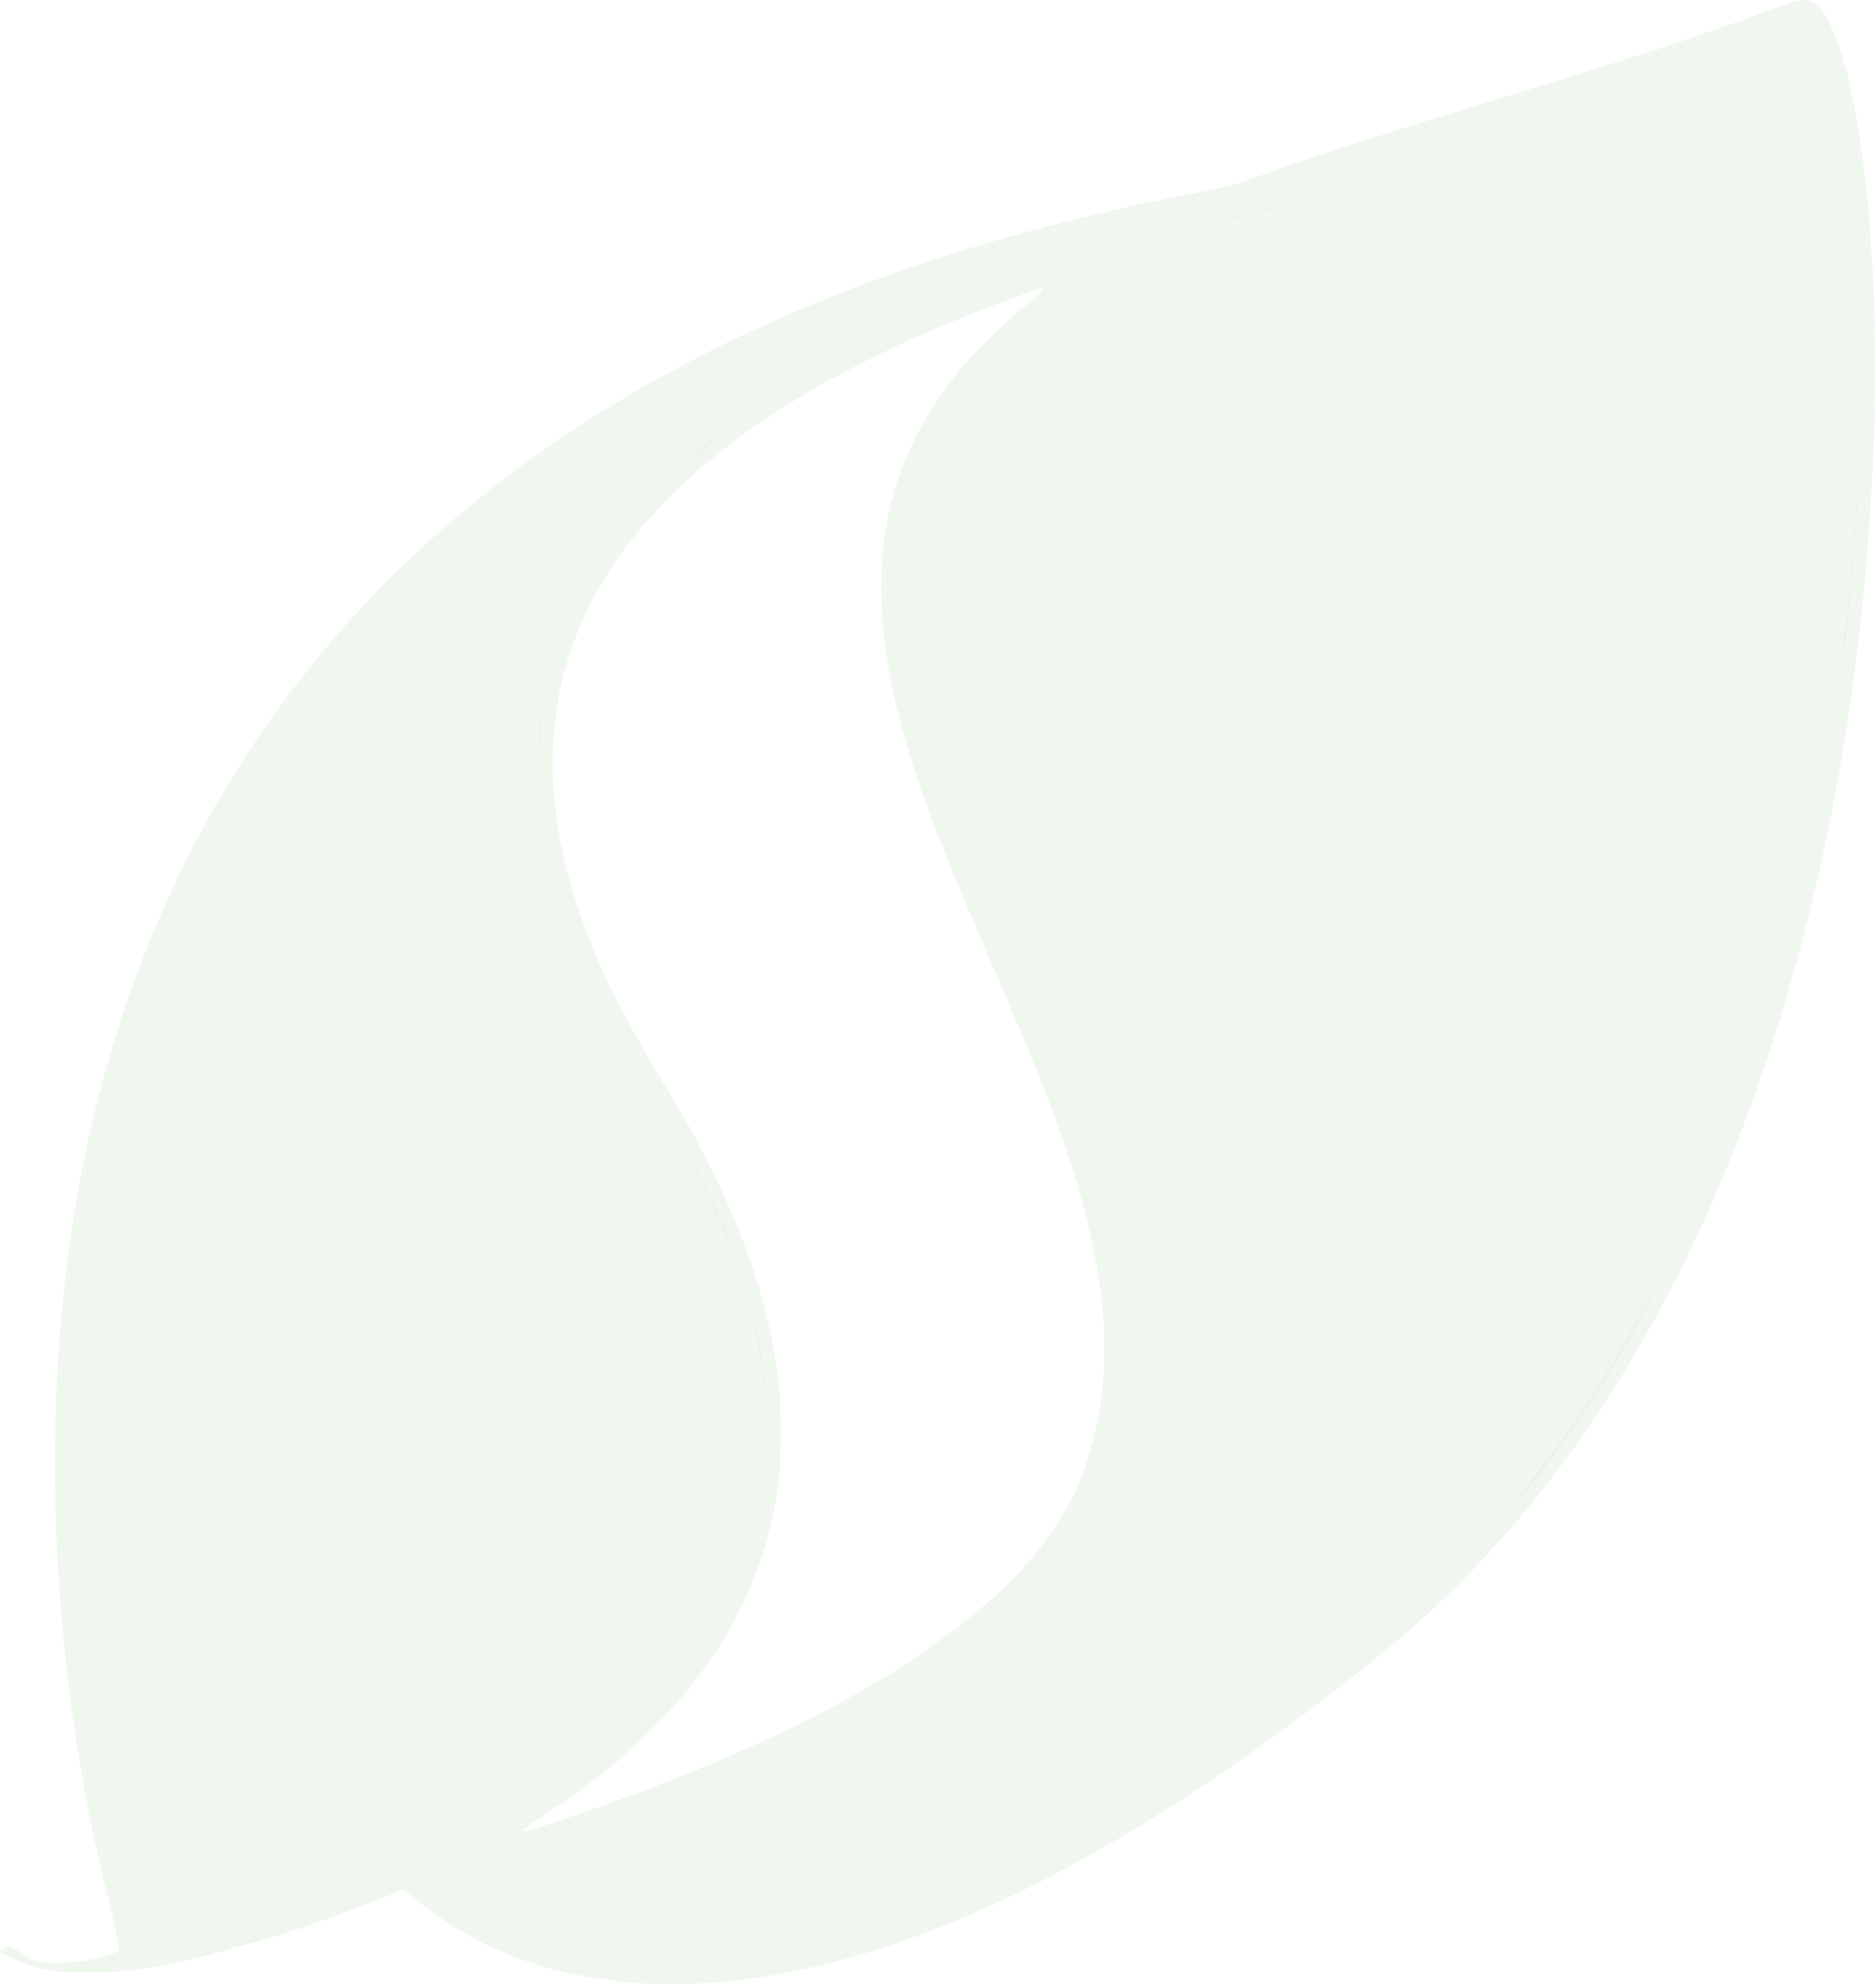
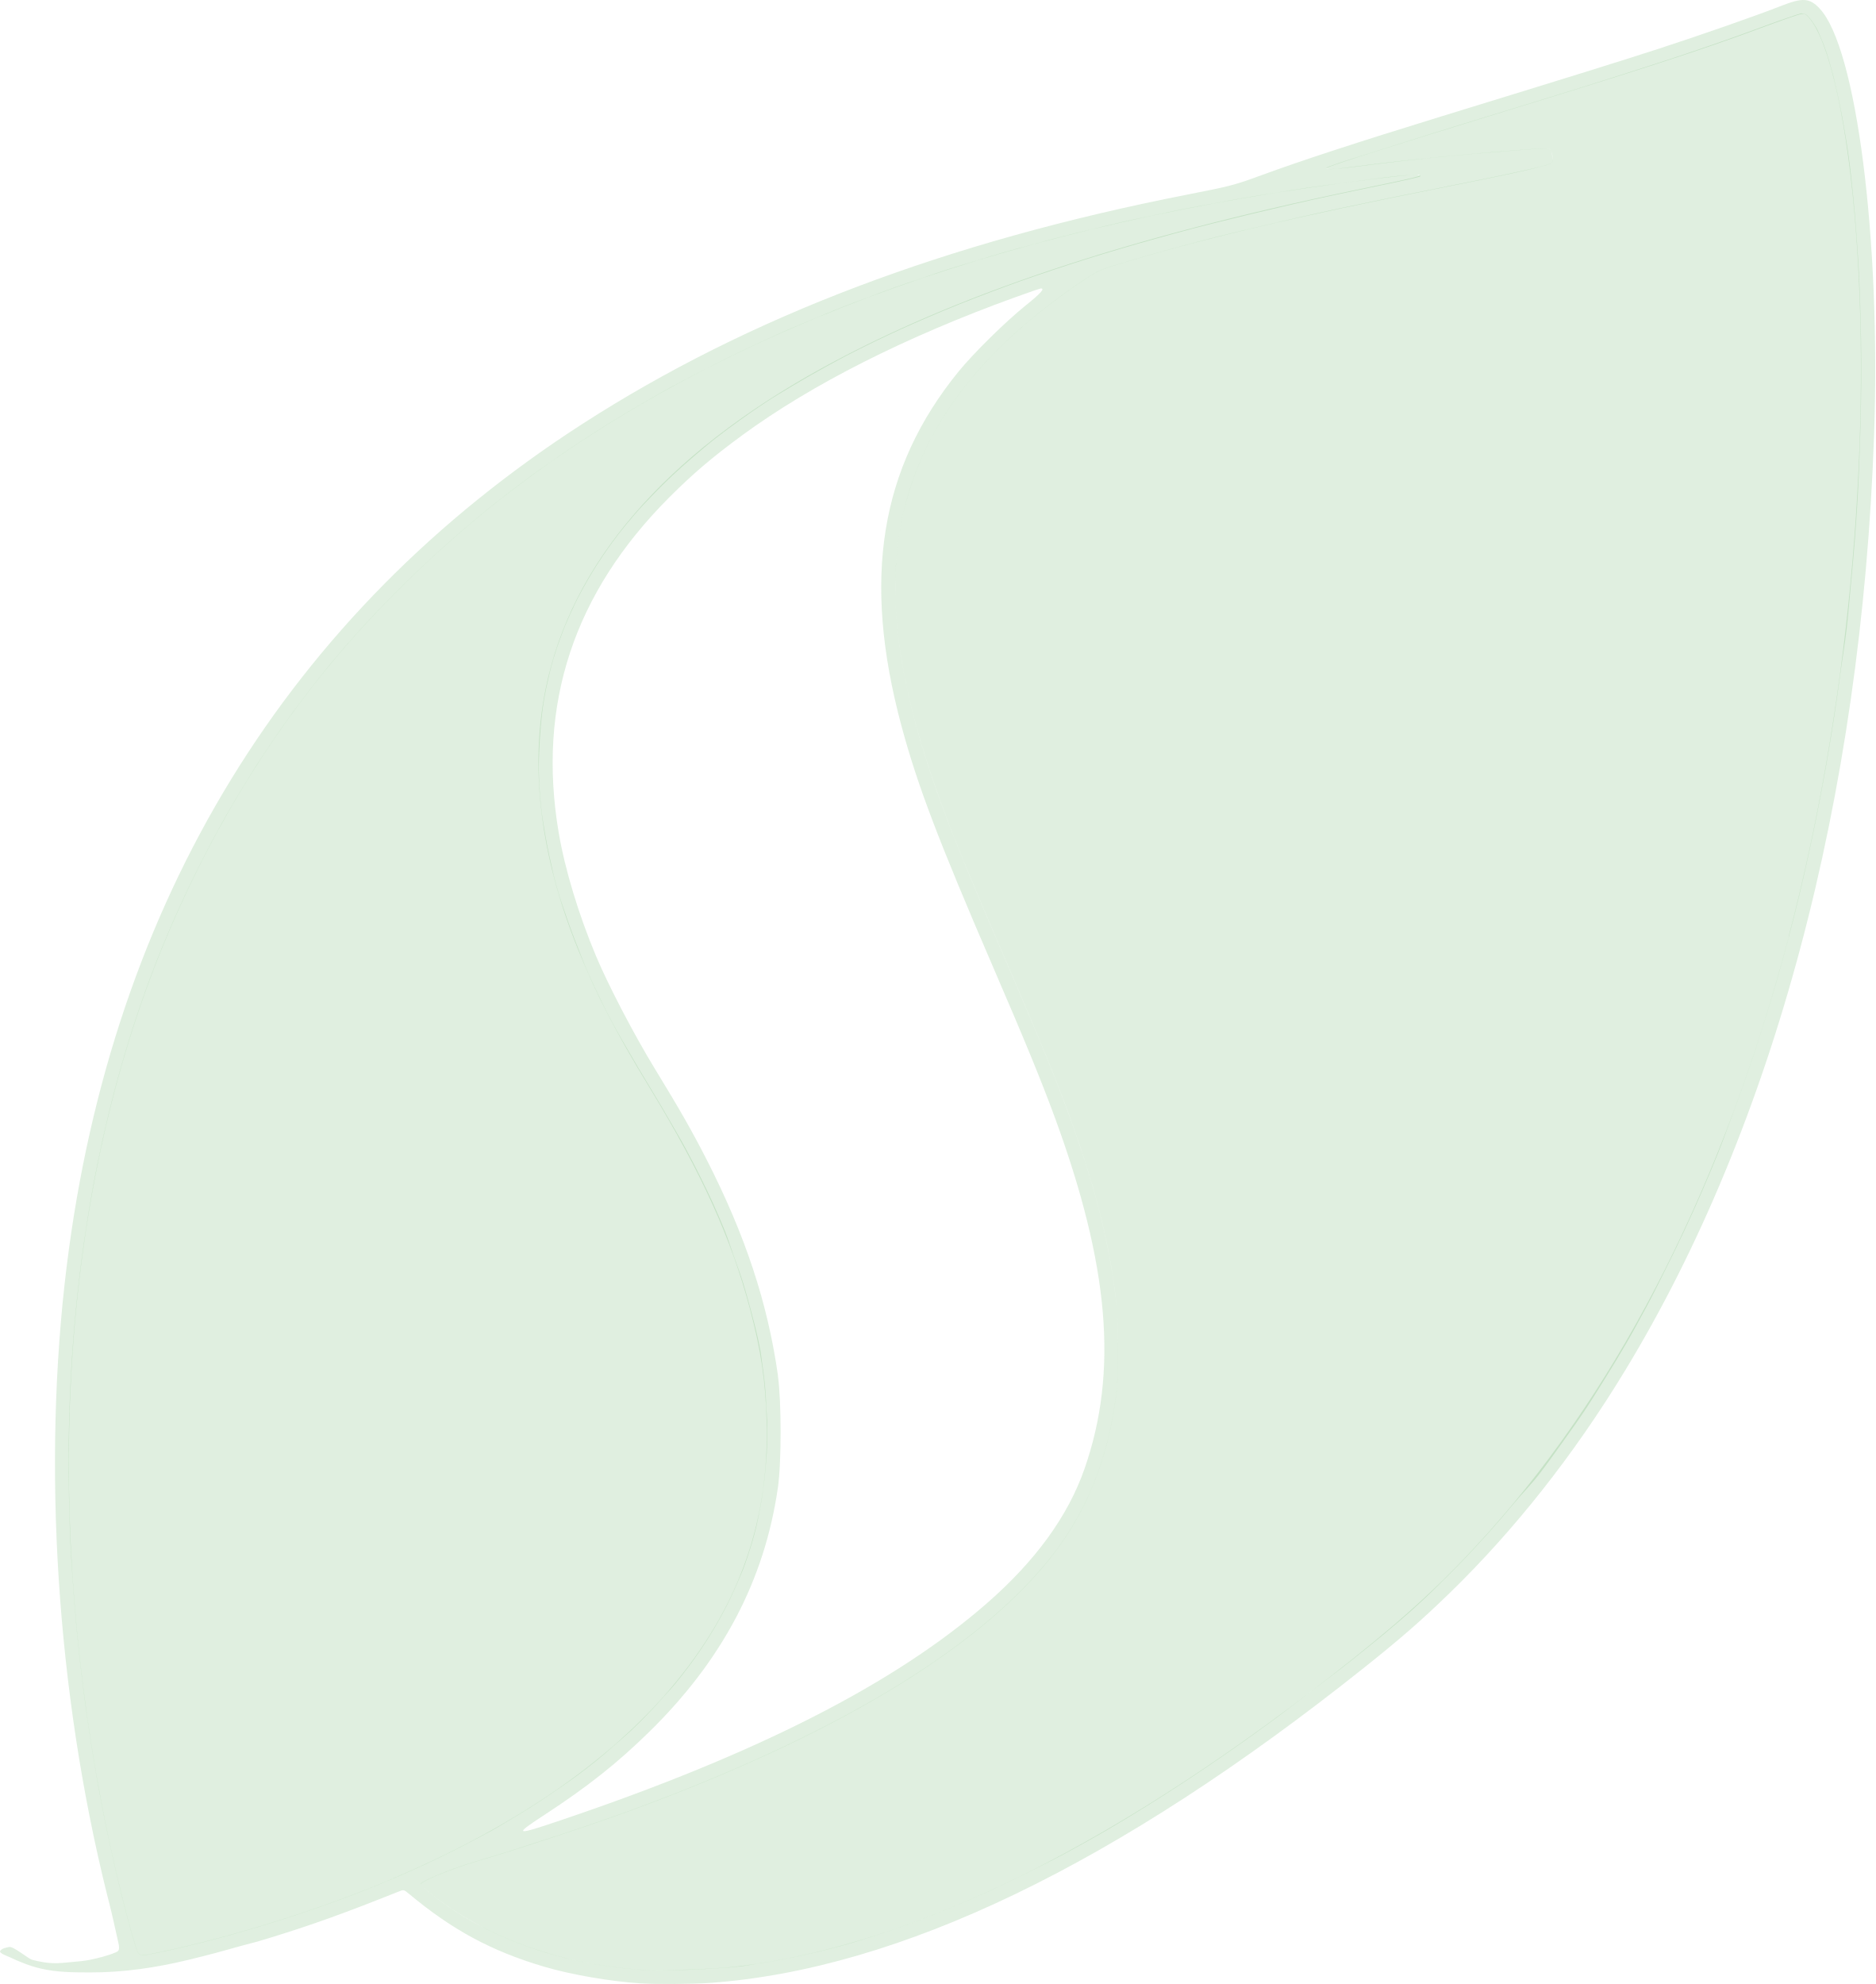
- <svg xmlns="http://www.w3.org/2000/svg" id="Layer_2" class="flutter" data-name="Layer 2" viewBox="0 0 473.1 500.5">
+ <svg xmlns="http://www.w3.org/2000/svg" fill-opacity="0.35" viewBox="0 0 473.1 500.5">
  <defs>
    <style type="text/css">
      
-   
          .flutter {
            fill: green;
-             stroke-dasharray: 1;
-             stroke-dashoffset: 2;
-             opacity: 0.40;
-           }
-   
-           @keyframes pulse {
-             from {
-  
-               opacity: 0.45;
-               
-             to {
-     
-               opacity: 0.7;
-             }
+             opacity: 0.35;
          }
        
    </style>
  </defs>
-   <g class="flutter" data-name="Layer 3">
+   <g>
    <g>
      <path id="path25348" class="flutter" d="M454.9,3.41c-.17,0-.41-.07-.64,0-.3,.07-1.55,.46-3.38,1.1-1.83,.63-4.2,1.47-6.67,2.39-3.71,1.38-7.45,2.74-11.63,4.18-4.18,1.44-8.77,3.02-14.18,4.77-5.41,1.75-11.61,3.76-19.01,6.07-7.41,2.31-16,4.96-26.17,8.07-10.96,3.35-20.49,6.36-27.31,8.54-3.41,1.09-6.12,1.91-8.04,2.56-1.92,.65-3.03,1.06-3.15,1.17-.07,.07-.07,.18,0,.22,0,.07,.09,.08,.19,.1,.21,.07,.63,.1,1.23,.07,1.19-.07,3.14-.22,5.99-.6,2.58-.35,5.51-.72,8.69-1.08,3.17-.36,6.57-.78,10.06-1.13,3.49-.36,7.08-.7,10.62-1.01,3.54-.31,7.05-.59,10.36-.85,2.44-.19,4.23-.33,5.56-.42,1.33-.08,2.16-.12,2.73-.08,.29,0,.47,.07,.62,.1,.16,.07,.27,.13,.35,.23,.16,.2,.25,.45,.35,.85,.13,.45,.25,.86,.3,1.15,.07,.29,0,.51,0,.68s-.07,.31-.15,.43c-.11,.11-.26,.21-.46,.31-.37,.19-1.16,.45-2.42,.79-1.26,.33-3.01,.7-5.26,1.2-4.5,1-11.04,2.34-20.04,4.12-9.14,1.81-17.52,3.52-25.27,5.17-7.74,1.66-14.86,3.31-21.49,4.88-3.32,.79-6.5,1.53-9.59,2.31-3.09,.78-6.08,1.59-8.99,2.37-2.9,.78-5.72,1.56-8.47,2.35-2.75,.79-5.44,1.58-8.07,2.39-.98,.3-1.78,.55-2.48,.8-.7,.25-1.31,.5-1.89,.77-.58,.27-1.14,.58-1.76,.95-.62,.37-1.3,.82-2.11,1.36-1.67,1.12-3.3,2.25-4.88,3.39-1.58,1.14-3.12,2.29-4.6,3.45-1.49,1.16-2.93,2.33-4.33,3.51-1.4,1.18-2.75,2.36-4.06,3.56-1.31,1.2-2.58,2.41-3.79,3.63-1.22,1.22-2.4,2.45-3.53,3.69-1.13,1.24-2.22,2.49-3.26,3.76-1.04,1.26-2.04,2.54-3,3.83-.95,1.29-1.87,2.59-2.74,3.9-.87,1.31-1.69,2.63-2.47,3.97s-1.52,2.69-2.22,4.05c-.7,1.36-1.35,2.74-1.96,4.12-.61,1.39-1.18,2.79-1.71,4.2s-1.01,2.84-1.45,4.28c-.44,1.44-.84,2.9-1.19,4.37-.35,1.47-.67,2.96-.94,4.45-.19,1.08-.37,2.16-.52,3.26s-.29,2.2-.4,3.32c-.11,1.12-.19,2.25-.27,3.39-.07,1.14-.11,2.29-.13,3.46,0,1.16,0,2.34,0,3.53,0,1.19,.07,2.4,.13,3.61,.13,2.43,.34,4.91,.65,7.46,.31,2.54,.7,5.14,1.18,7.8,.48,2.66,1.05,5.38,1.71,8.17,.66,2.79,1.41,5.64,2.25,8.56,.84,2.92,1.77,5.92,2.79,8.99,1,3,1.98,5.83,3.05,8.78,1.08,2.96,2.26,6.04,3.65,9.54,1.4,3.5,3.02,7.43,4.98,12.08,1.96,4.65,4.25,10.02,7,16.41,2.66,6.17,4.87,11.35,6.77,15.85,1.9,4.5,3.47,8.3,4.85,11.7,1.37,3.4,2.54,6.4,3.63,9.29,1.08,2.89,2.08,5.66,3.1,8.6,.65,1.86,1.26,3.68,1.84,5.49,.59,1.8,1.13,3.58,1.66,5.33,.52,1.75,1.02,3.48,1.48,5.19,.46,1.71,.9,3.4,1.31,5.08,.41,1.67,.78,3.33,1.13,4.98,.35,1.64,.68,3.28,.97,4.9,.29,1.62,.57,3.23,.81,4.84,.25,1.61,.46,3.21,.65,4.81,.18,1.52,.32,3.48,.43,5.64s.16,4.53,.17,6.86c0,2.34,0,4.64-.09,6.69-.07,2.05-.19,3.84-.35,5.13-.27,2.11-.59,4.17-.97,6.19-.38,2.02-.81,3.99-1.3,5.91-.49,1.92-1.04,3.8-1.64,5.64-.61,1.84-1.26,3.63-1.98,5.38-.72,1.75-1.5,3.47-2.34,5.14-.84,1.68-1.74,3.31-2.7,4.91s-1.97,3.17-3.05,4.7c-1.08,1.53-2.22,3.03-3.43,4.49-1.17,1.42-2.4,2.84-3.7,4.25-1.3,1.41-2.67,2.82-4.1,4.22-1.43,1.4-2.93,2.79-4.5,4.18-1.56,1.39-3.19,2.77-4.88,4.14-1.69,1.37-3.45,2.74-5.27,4.1-1.82,1.36-3.71,2.71-5.65,4.06-1.95,1.35-3.96,2.68-6.04,4.01-2.08,1.33-4.21,2.65-6.41,3.97-2.2,1.31-4.46,2.62-6.79,3.91-2.32,1.3-4.71,2.59-7.16,3.87-2.45,1.28-4.95,2.55-7.52,3.81-2.57,1.26-5.19,2.51-7.88,3.76-2.69,1.24-5.43,2.48-8.24,3.7s-5.67,2.43-8.59,3.63c-2.92,1.2-5.9,2.39-8.94,3.57-3.04,1.18-6.14,2.35-9.29,3.51-2.54,.93-5.6,2.02-8.94,3.16-3.33,1.15-6.94,2.36-10.55,3.55-3.61,1.19-7.23,2.36-10.59,3.43-3.37,1.06-6.48,2.02-9.08,2.78-1.58,.47-3.25,1.01-4.86,1.58-1.61,.57-3.15,1.16-4.5,1.72-1.35,.56-2.5,1.08-3.32,1.5-.41,.22-.73,.4-.95,.57-.22,.16-.34,.29-.34,.38,0,.1,.3,.42,.79,.87,.48,.45,1.15,1.02,1.89,1.61,.84,.68,1.71,1.33,2.59,1.97s1.78,1.27,2.71,1.88c.92,.61,1.86,1.2,2.82,1.78,.96,.58,1.94,1.14,2.92,1.68,.99,.54,1.97,1.11,3,1.62,1.02,.51,2.07,1,3.13,1.48,1.06,.47,2.13,.94,3.21,1.38,1.08,.44,2.19,.86,3.3,1.27,1.11,.4,2.23,.8,3.37,1.17,1.14,.37,2.3,.71,3.46,1.04,2.32,.66,4.69,1.23,7.1,1.74,2.41,.5,4.85,.93,7.33,1.28,2.48,.35,4.99,.63,7.53,.81,1.23,.09,3.07,.11,5.2,.11,2.13,0,4.56,0,7.02-.08,2.46-.08,4.95-.22,7.17-.36s4.21-.27,5.62-.45h.33c2.45-.39,5.39-.83,8.28-1.34,2.89-.51,5.78-1.09,8.72-1.75,2.94-.67,5.96-1.41,8.95-2.23,2.99-.82,5.93-1.75,8.96-2.73,3.03-.98,6.11-2.06,9.2-3.2,3.08-1.14,6.22-2.37,9.35-3.67,3.13-1.3,6.26-2.66,9.44-4.11,3.18-1.46,6.39-3,9.61-4.61,3.23-1.61,6.53-3.26,9.81-5.03,3.28-1.77,6.58-3.6,9.91-5.53,3.32-1.93,6.67-3.96,10.04-6.05,3.37-2.09,6.77-4.28,10.19-6.52,3.42-2.25,6.86-4.57,10.33-6.98,3.47-2.4,6.96-4.88,10.47-7.45,3.52-2.56,7.01-5.26,10.58-7.98,3.57-2.72,7.22-5.46,10.84-8.34,3.58-2.85,6.88-5.51,9.95-8.13,1.54-1.31,3.06-2.6,4.51-3.89,1.45-1.29,2.84-2.57,4.22-3.86,1.37-1.28,2.67-2.61,3.99-3.91,1.33-1.3,2.63-2.61,3.93-3.94,2.6-2.67,5.15-5.42,7.78-8.35,2.11-2.36,4.2-4.78,6.25-7.25,2.05-2.47,4.38-4.76,6.36-7.33,1.99-2.57,3.87-5.26,5.79-7.92,1.92-2.67,3.84-5.37,5.69-8.13,1.85-2.76,3.6-5.63,5.39-8.5,1.79-2.86,3.54-5.77,5.26-8.73,1.72-2.96,3.35-6.01,5-9.06,1.65-3.05,3.17-6.2,4.75-9.34,1.58-3.14,3.13-6.33,4.65-9.57,1.51-3.23,3-6.52,4.44-9.84s2.85-6.69,4.23-10.11c1.37-3.41,2.62-6.94,3.93-10.44,1.3-3.5,2.57-7.04,3.8-10.63,1.23-3.59,2.42-7.22,3.58-10.89,1.16-3.67,2.29-7.38,3.38-11.14,1.08-3.75,2.13-7.58,3.14-11.41,.92-3.51,1.81-7.03,2.67-10.61,.86-3.58,1.67-7.2,2.46-10.84s1.55-7.3,2.27-11c.72-3.69,1.41-7.41,2.07-11.15,.65-3.73,1.28-7.52,1.86-11.28,.58-3.77,1.11-7.51,1.62-11.3,.51-3.79,1.16-7.53,1.6-11.33,.44-3.8,.74-7.62,1.1-11.42,.36-3.8,.71-7.61,1-11.41,.29-3.79,.54-7.6,.75-11.38,.21-3.77,.33-7.53,.47-11.28,.14-3.75,.24-7.48,.3-11.18,.07-3.71,.09-7.39,.07-11.05,0-3.66-.08-7.31-.17-10.91-.1-3.6-.2-7.16-.38-10.69-.17-3.53-.43-7.02-.68-10.48-.25-3.42-.53-6.77-.86-9.97-.33-3.2-.64-6.26-1.04-9.22-.4-2.95-.89-5.76-1.35-8.43-.46-2.67-.99-5.21-1.5-7.57-.52-2.36-1.03-4.53-1.59-6.54-.56-2.01-1.13-3.86-1.73-5.48-.3-.81-.62-1.58-.93-2.29-.31-.71-.56-1.37-.87-1.98-.31-.61-.69-1.14-1.01-1.64s-.66-.95-.99-1.33c-.2-.24-.39-.44-.55-.59s-.34-.23-.49-.3-.31-.1-.48-.11l-.04-.07Z" />
      <path id="path25350" class="flutter" d="M357.67,44.09c-.39,0-1.04,0-1.98,.07s-2.17,.13-3.72,.3c-3.11,.33-7.48,.94-13.34,1.72-2.77,.37-5.55,.7-8.29,1.1-2.74,.4-5.45,.86-8.15,1.29-2.7,.43-5.41,.84-8.07,1.3-2.67,.45-5.29,.96-7.92,1.44-2.63,.49-5.25,.94-7.85,1.46-2.6,.52-5.18,1.09-7.75,1.63-2.57,.54-5.15,1.06-7.68,1.64-2.53,.57-5.01,1.2-7.51,1.8-2.49,.6-4.98,1.18-7.44,1.82-2.46,.63-4.91,1.31-7.33,1.97-2.43,.66-4.85,1.29-7.24,1.98-2.39,.69-4.75,1.43-7.11,2.15-2.36,.72-4.75,1.41-7.07,2.15-2.32,.75-4.58,1.55-6.86,2.33-2.29,.78-4.59,1.52-6.84,2.33-2.25,.8-4.46,1.67-6.68,2.5-2.22,.83-4.42,1.65-6.61,2.51-2.18,.86-4.35,1.77-6.49,2.67-2.15,.89-4.29,1.77-6.41,2.69-2.11,.92-4.19,1.88-6.26,2.82-2.08,.95-4.13,1.91-6.18,2.89-2.04,.98-4.07,1.97-6.07,2.98-2,1.01-3.98,2.02-5.95,3.05-1.97,1.04-3.96,2.09-5.9,3.15-1.94,1.06-3.83,2.15-5.73,3.24-1.9,1.09-3.78,2.2-5.65,3.32-1.86,1.12-3.71,2.26-5.54,3.41-1.83,1.15-3.64,2.31-5.43,3.49-1.79,1.18-3.57,2.37-5.32,3.58-1.76,1.21-3.5,2.43-5.22,3.66-1.72,1.23-3.42,2.48-5.11,3.75-1.68,1.26-3.35,2.54-5,3.84-1.79,1.4-3.59,2.85-5.39,4.35-1.8,1.49-3.61,3.03-5.41,4.6-1.8,1.57-3.59,3.18-5.37,4.81-1.78,1.63-3.54,3.29-5.29,4.96s-3.47,3.38-5.16,5.08c-1.69,1.71-3.36,3.42-4.99,5.14-1.63,1.72-3.21,3.45-4.75,5.17-1.54,1.72-3.04,3.43-4.48,5.14-1.12,1.33-2.24,2.67-3.34,4.03-1.1,1.36-2.19,2.73-3.27,4.12-1.08,1.39-2.14,2.79-3.2,4.21-1.05,1.42-2.1,2.84-3.13,4.29-1.03,1.44-2.05,2.89-3.05,4.36-1.01,1.47-2,2.95-2.98,4.44s-1.94,3-2.89,4.51c-.95,1.52-1.89,3.04-2.82,4.59-.93,1.54-1.84,3.09-2.74,4.65-.9,1.56-1.78,3.14-2.65,4.72-.87,1.58-1.73,3.18-2.57,4.78-.84,1.6-1.67,3.22-2.48,4.84-.81,1.62-1.61,3.26-2.4,4.9-.78,1.64-1.55,3.3-2.31,4.96-.75,1.66-1.49,3.33-2.22,5.01-.72,1.68-1.43,3.37-2.13,5.07-.78,1.91-1.54,3.82-2.28,5.76-.74,1.93-1.46,3.88-2.16,5.85-.7,1.96-1.38,3.94-2.05,5.93-.66,1.99-1.31,4-1.93,6.02-.63,2.02-1.23,4.05-1.82,6.1-.59,2.05-1.16,4.1-1.71,6.18-.55,2.07-1.08,4.15-1.59,6.25-.51,2.1-1,4.21-1.48,6.33-.47,2.12-.92,4.25-1.36,6.4-.43,2.14-.85,4.3-1.24,6.47-.39,2.17-.77,4.34-1.12,6.53-.35,2.19-.69,4.39-1.01,6.6-.32,2.21-.61,4.43-.9,6.66-.28,2.23-.54,4.47-.78,6.72-.24,2.25-.46,4.51-.66,6.77-.2,2.27-.39,4.55-.55,6.83-.16,2.29-.31,4.58-.43,6.88-.13,2.3-.22,4.62-.31,6.94-.09,2.32-.15,4.65-.19,6.98-.07,2.33-.08,4.68-.08,7.03,0,2.35,0,4.71,.07,7.07,0,2.36,.09,4.73,.15,7.11,.07,2.38,.13,4.76,.25,7.15,.11,2.39,.28,4.79,.43,7.19,.15,2.4,.32,4.8,.51,7.21,.19,2.41,.4,4.83,.63,7.25,.23,2.42,.48,4.85,.75,7.28,.27,2.43,.56,4.86,.87,7.3,.31,2.44,.63,4.88,.99,7.33,.35,2.45,.72,4.89,1.1,7.34,.39,2.45,.8,4.91,1.23,7.37,.43,2.46,.87,4.92,1.34,7.38,.58,3.06,1.25,6.35,1.98,9.68,.72,3.34,1.49,6.73,2.26,9.97,.77,3.24,1.55,6.33,2.28,9.09,.73,2.76,1.42,5.18,2.02,7.07,.22,.7,.38,1.23,.57,1.6,.1,.18,.21,.33,.34,.45,.13,.11,.29,.19,.49,.24,.2,.07,.43,.07,.73,.07s.64-.07,1.05-.13c.83-.14,1.93-.38,3.42-.69,2.31-.49,4.68-1.03,7.1-1.61,2.42-.58,4.88-1.21,7.37-1.88,2.49-.66,5-1.37,7.53-2.11,2.53-.74,5.06-1.51,7.59-2.31,2.53-.8,5.04-1.63,7.54-2.48,2.49-.85,4.96-1.72,7.39-2.61,2.42-.89,4.8-1.79,7.12-2.71,2.32-.92,4.58-1.84,6.76-2.78,2.25-.96,4.46-1.94,6.63-2.93,2.17-.99,4.3-2,6.39-3.03,2.09-1.03,4.15-2.07,6.16-3.12,2.01-1.06,4-2.09,5.93-3.17,1.94-1.09,3.83-2.24,5.69-3.35,1.86-1.12,3.67-2.25,5.45-3.4,1.78-1.15,3.52-2.32,5.22-3.5,1.7-1.18,3.41-2.34,5.03-3.55,1.62-1.21,3.19-2.43,4.74-3.67,1.54-1.24,3.01-2.54,4.47-3.81,1.46-1.27,2.93-2.51,4.32-3.81,1.38-1.3,2.71-2.63,4.01-3.96s2.53-2.7,3.75-4.06c1.22-1.36,2.46-2.66,3.6-4.05,1.14-1.39,2.25-2.83,3.3-4.25,1.06-1.42,2.05-2.8,3.03-4.25,.74-1.09,1.44-2.19,2.12-3.29,.69-1.1,1.36-2.22,1.99-3.33,.63-1.11,1.27-2.24,1.85-3.36,.59-1.12,1.12-2.22,1.66-3.36,.54-1.13,1.07-2.31,1.56-3.46s1.01-2.28,1.45-3.43c.44-1.16,.84-2.33,1.23-3.51,.39-1.17,.76-2.36,1.11-3.55,.34-1.19,.67-2.41,.96-3.61,.29-1.2,.51-2.42,.75-3.64,.25-1.22,.47-2.45,.67-3.69,.19-1.24,.36-2.48,.52-3.74,.15-1.26,.29-2.51,.39-3.78s.25-2.58,.31-3.87c.07-1.29,.09-2.59,.09-3.9v-4c-.07-1.26-.16-2.46-.22-3.66-.07-1.19-.09-2.39-.18-3.53-.1-1.15-.2-2.28-.33-3.4-.13-1.12-.27-2.25-.44-3.36-.17-1.12-.27-2.32-.47-3.46-.21-1.14-.43-2.26-.69-3.43-.5-2.35-1.17-4.79-1.86-7.41-.59-2.22-1.18-4.38-1.86-6.57-.68-2.19-1.49-4.37-2.28-6.56s-1.46-4.43-2.36-6.65c-.9-2.21-1.86-4.44-2.88-6.7-1.03-2.26-2.13-4.55-3.29-6.88-1.16-2.33-2.39-4.7-3.7-7.13-1.31-2.43-2.78-4.89-4.25-7.45-1.47-2.55-3.03-5.17-4.67-7.87-2.19-3.6-4.12-6.86-5.87-9.91-.87-1.53-1.75-2.97-2.54-4.41-.78-1.44-1.57-2.86-2.28-4.23-.71-1.38-1.36-2.72-2.02-4.07-.66-1.35-1.31-2.71-1.93-4.06-.62-1.36-1.23-2.7-1.82-4.1-.59-1.39-1.1-2.85-1.69-4.31-.59-1.46-1.15-2.91-1.69-4.36-.54-1.45-1.05-2.88-1.53-4.32-.48-1.44-1.02-2.86-1.46-4.29-.43-1.43-.84-2.86-1.22-4.29-.39-1.42-.66-2.85-.99-4.26-.33-1.41-.62-2.8-.9-4.2-.27-1.4-.54-2.8-.76-4.19-.22-1.39-.48-2.77-.65-4.14-.17-1.38-.31-2.75-.43-4.11-.11-1.36-.19-2.69-.26-4.04-.07-1.35-.09-2.74-.09-4.08,0-1.34,.07-2.57,.12-3.89,.07-1.32,.13-2.7,.23-4,.1-1.3,.18-2.56,.33-3.84,.15-1.29,.28-2.6,.48-3.87,.2-1.27,.43-2.53,.69-3.78,.2-.98,.42-1.96,.66-2.94s.44-1.95,.71-2.91,.55-1.93,.86-2.89c.3-.96,.61-1.89,.95-2.84,.33-.95,.69-1.92,1.05-2.86,.37-.94,.75-1.88,1.16-2.81,.4-.93,.82-1.85,1.26-2.77,.43-.93,.86-1.85,1.33-2.76,.93-1.83,1.95-3.66,3.01-5.45,1.06-1.8,2.19-3.58,3.39-5.35,1.19-1.76,2.43-3.48,3.75-5.2,1.33-1.72,2.74-3.43,4.2-5.12,1.45-1.69,3-3.29,4.58-4.94,1.58-1.65,3.22-3.27,4.93-4.88,1.71-1.61,3.51-3.2,5.34-4.77,1.84-1.57,3.71-3.17,5.67-4.7,1.96-1.53,3.99-3.04,6.08-4.53,2.09-1.49,4.2-2.98,6.42-4.43,2.21-1.45,4.51-2.82,6.85-4.22,2.34-1.4,4.74-2.79,7.2-4.14,2.1-1.16,4.23-2.34,6.41-3.47,2.18-1.13,4.41-2.24,6.67-3.34,2.26-1.1,4.54-2.18,6.89-3.25,2.34-1.07,4.8-2.14,7.23-3.18,2.43-1.04,4.86-2.06,7.38-3.07,2.52-1.01,5.07-2.01,7.68-2.99,2.61-.99,5.23-1.96,7.92-2.92,2.7-.96,5.45-1.88,8.23-2.82,2.79-.93,5.65-1.87,8.53-2.77s5.8-1.79,8.79-2.67c2.98-.88,6.03-1.74,9.11-2.6,3.08-.86,6.19-1.71,9.37-2.55,3.18-.83,6.42-1.62,9.7-2.43,3.29-.81,6.63-1.61,10.02-2.4,3.39-.79,6.82-1.61,10.32-2.38s7.06-1.53,10.66-2.27c7.69-1.59,12-2.49,14.2-3.02,1.1-.26,1.81-.42,2-.53,.07,0,0-.14-.08-.15,0,0,.13-.12,.07-.12h-.56l-.09-.06Z" />
      <path class="flutter" d="M459.03,2.11c-1.27-1.32-2.34-2.01-3.77-2.1-1.43-.09-3.23,.42-5.95,1.49-6.05,2.38-20.11,7.3-30.6,10.71-9.42,3.07-19.83,6.31-55.05,17.14-21.03,6.47-35.54,11.21-45.56,14.9-6.56,2.41-7.69,2.71-18.62,4.85-60.73,11.91-110.59,30.81-152.52,57.82C72.72,154.75,28.29,227.26,16.85,319.23c-6.25,50.24-2.58,107.55,10.16,158.72,.39,1.55,.8,3.1,1.16,4.66,.35,1.45,.67,2.91,.99,4.37,.16,.72,.35,1.44,.49,2.17,.14,.74,.4,1.48,.38,2.24,0,.24-.04,.49-.18,.68-.16,.22-.41,.34-.66,.45-2.12,.89-4.44,1.45-6.68,1.91-1.31,.26-2.67,.37-3.99,.49-1.8,.17-3.63,.4-5.44,.31-1.67-.08-3.29-.41-4.91-.82-1.09-.28-4.78-3.5-5.88-3.25-.77,.18-1.67,.29-2.21,.94-.51,.61,1.94,1.43,2.29,1.6,2.55,1.21,5.18,2.27,7.93,2.91,4.08,.96,8.24,.96,12.39,.97,8.42,.03,16.71-1.2,24.91-3.19,1.21-.29,2.41-.59,3.61-.89,4.58-1.14,9.11-2.54,13.69-3.69,1.28-.37,2.56-.75,3.84-1.15,10.64-3.31,18.1-6,31.78-11.46,1.34-.54,1.36-.53,2.68,.57,10.93,9.12,20.87,14.47,34.09,18.37,6.78,2,16.64,3.71,24.17,4.19,4.21,.27,13.24,.21,17.72-.11,47.78-3.46,102.69-29.91,164.81-79.4,9.33-7.43,14.67-12.09,21.75-18.97,16.42-15.97,31.28-34.8,44.11-55.9,37.69-61.94,59.73-144.7,62.94-236.24,1.73-49.42-4.47-97.87-13.77-107.59ZM99.18,473.88c-17.44,7.47-39.9,14.57-58.38,18.48-5.95,1.26-5.72,1.31-6.61-1.5-2.4-7.57-6.22-23.6-8.54-35.82-14.97-78.82-9.54-155.25,15.36-216.19,11.09-27.15,26.15-52.21,44.17-73.49,11.53-13.62,26.53-28.03,40.85-39.25,52.78-41.35,123.97-68.1,212.66-79.93,11.7-1.56,17.5-2.18,19.03-2.06h0c1.66,.14-.26,.61-15.63,3.79-57.74,11.96-101.3,26.51-134.98,45.09-39.38,21.73-62.97,49.11-69.42,80.58-4.11,20.05-1.36,42.4,8.06,65.73,4.72,11.69,9.38,20.69,18.14,35.09,13.15,21.59,20.64,38.11,25.32,55.83,2.77,10.5,3.91,18.13,4.19,28.22,.6,21.35-4.78,40.02-16.55,57.42-15.64,23.12-41.74,42.61-77.68,58Zm97.09-126.81c-2.58-18.32-8.24-35.45-18.04-54.62-3.69-7.21-6.77-12.61-12.97-22.75-5.24-8.57-11.68-20.9-14.83-28.36-4.42-10.49-7.91-22.01-9.49-31.33-5.46-32.33,3.79-60.38,27.87-84.51,5.95-5.97,10.96-10.22,18.52-15.76,17.55-12.83,40.98-24.67,68.7-34.72,3.41-1.24,6.37-2.25,6.58-2.25,1.03,0-.02,1.21-3.91,4.33-5.12,4.13-13.18,12.08-16.92,16.68-19.8,24.35-24.31,52.3-14.39,89.24,4.02,14.98,9.31,28.89,23.22,61.12,7.97,18.45,12.09,28.49,15.45,37.63,13.8,37.51,16.07,64.28,7.54,88.75-4.18,11.97-12.35,23.22-24.68,33.98-23.2,20.24-57.97,37.95-107.15,54.59-11.99,4.06-12.38,3.94-4.39-1.27,10.86-7.09,18.36-13.04,26.41-20.93,18.49-18.12,29.11-38.3,32.46-61.64,.91-6.22,.9-21.8,0-28.18Zm255-110.8c-16.17,61.38-41.85,112.35-75.67,150.19-10.49,11.74-20.1,20.69-34.39,32.08-57.85,46.06-109.41,71.86-154.91,77.51h0c-5.67,.71-20.07,1.18-25,.82-20.27-1.47-38.97-8.26-52.46-19.04-1.47-1.18-2.68-2.29-2.68-2.48,0-.75,7.62-3.89,13.96-5.75,10.39-3.05,29.01-9.2,39.16-12.92,50.46-18.53,86.29-39.93,104.95-62.69,9.62-11.73,15.26-25.47,17.4-42.36,.66-5.19,.57-18.23-.17-24.33-1.54-12.78-4.68-25.75-9.85-40.61-4.1-11.78-7.73-20.78-18.35-45.44-11-25.55-14.69-34.8-18.68-46.81-8.15-24.55-10.52-44.32-7.39-61.55,4.37-23.98,19.39-44.22,46.13-62.17,3.25-2.18,4.32-2.69,8.23-3.88,21.08-6.44,45.3-12.19,81.89-19.42,17.99-3.56,26.25-5.39,27.71-6.16,.79-.42,.83-.71,.31-2.53-.45-1.57,.13-1.53-9.65-.78-13.28,1.01-29.41,2.64-39.73,4.03-5.69,.76-7.87,.87-7.34,.37,.47-.44,16.55-5.58,38.47-12.29,40.7-12.46,56.2-17.48,71.04-23,4.94-1.84,9.47-3.41,10.08-3.5h0c.91-.13,1.28,0,2.08,.97,5.25,6.1,9.82,27.09,11.84,54.42,4.09,55.23-2.24,121.18-17.02,177.31Z" />
    </g>
  </g>
</svg>
